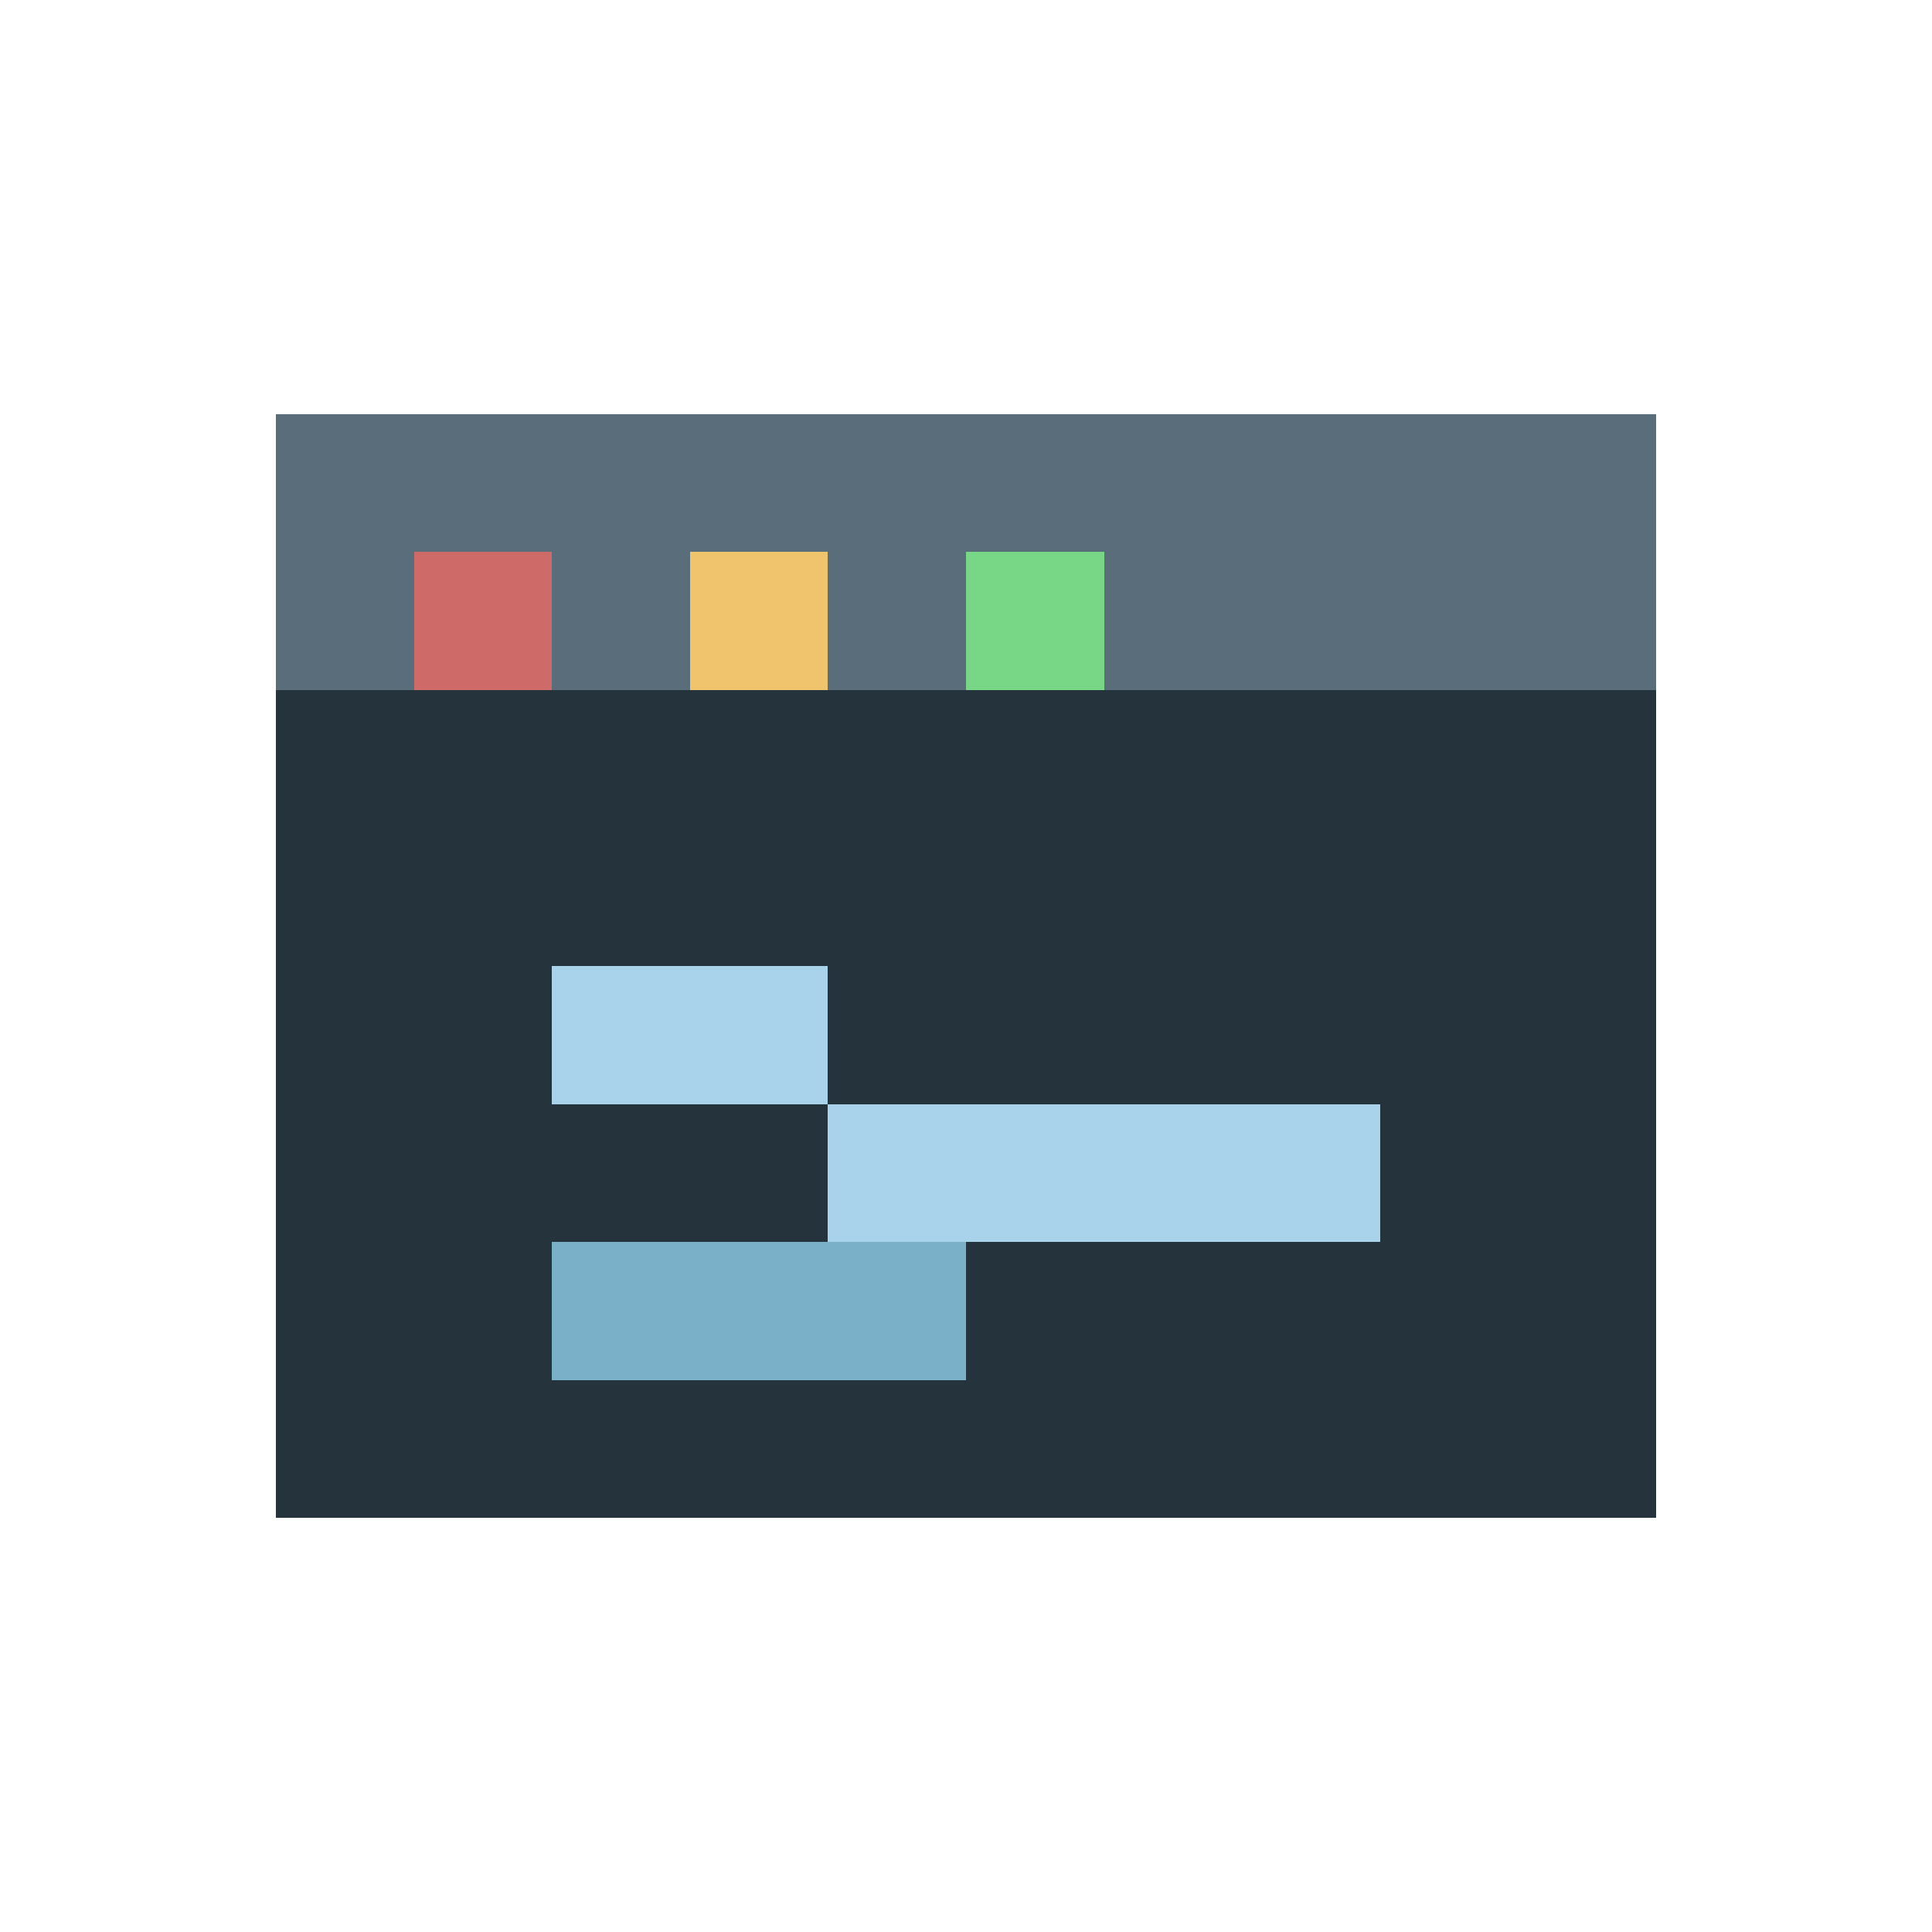
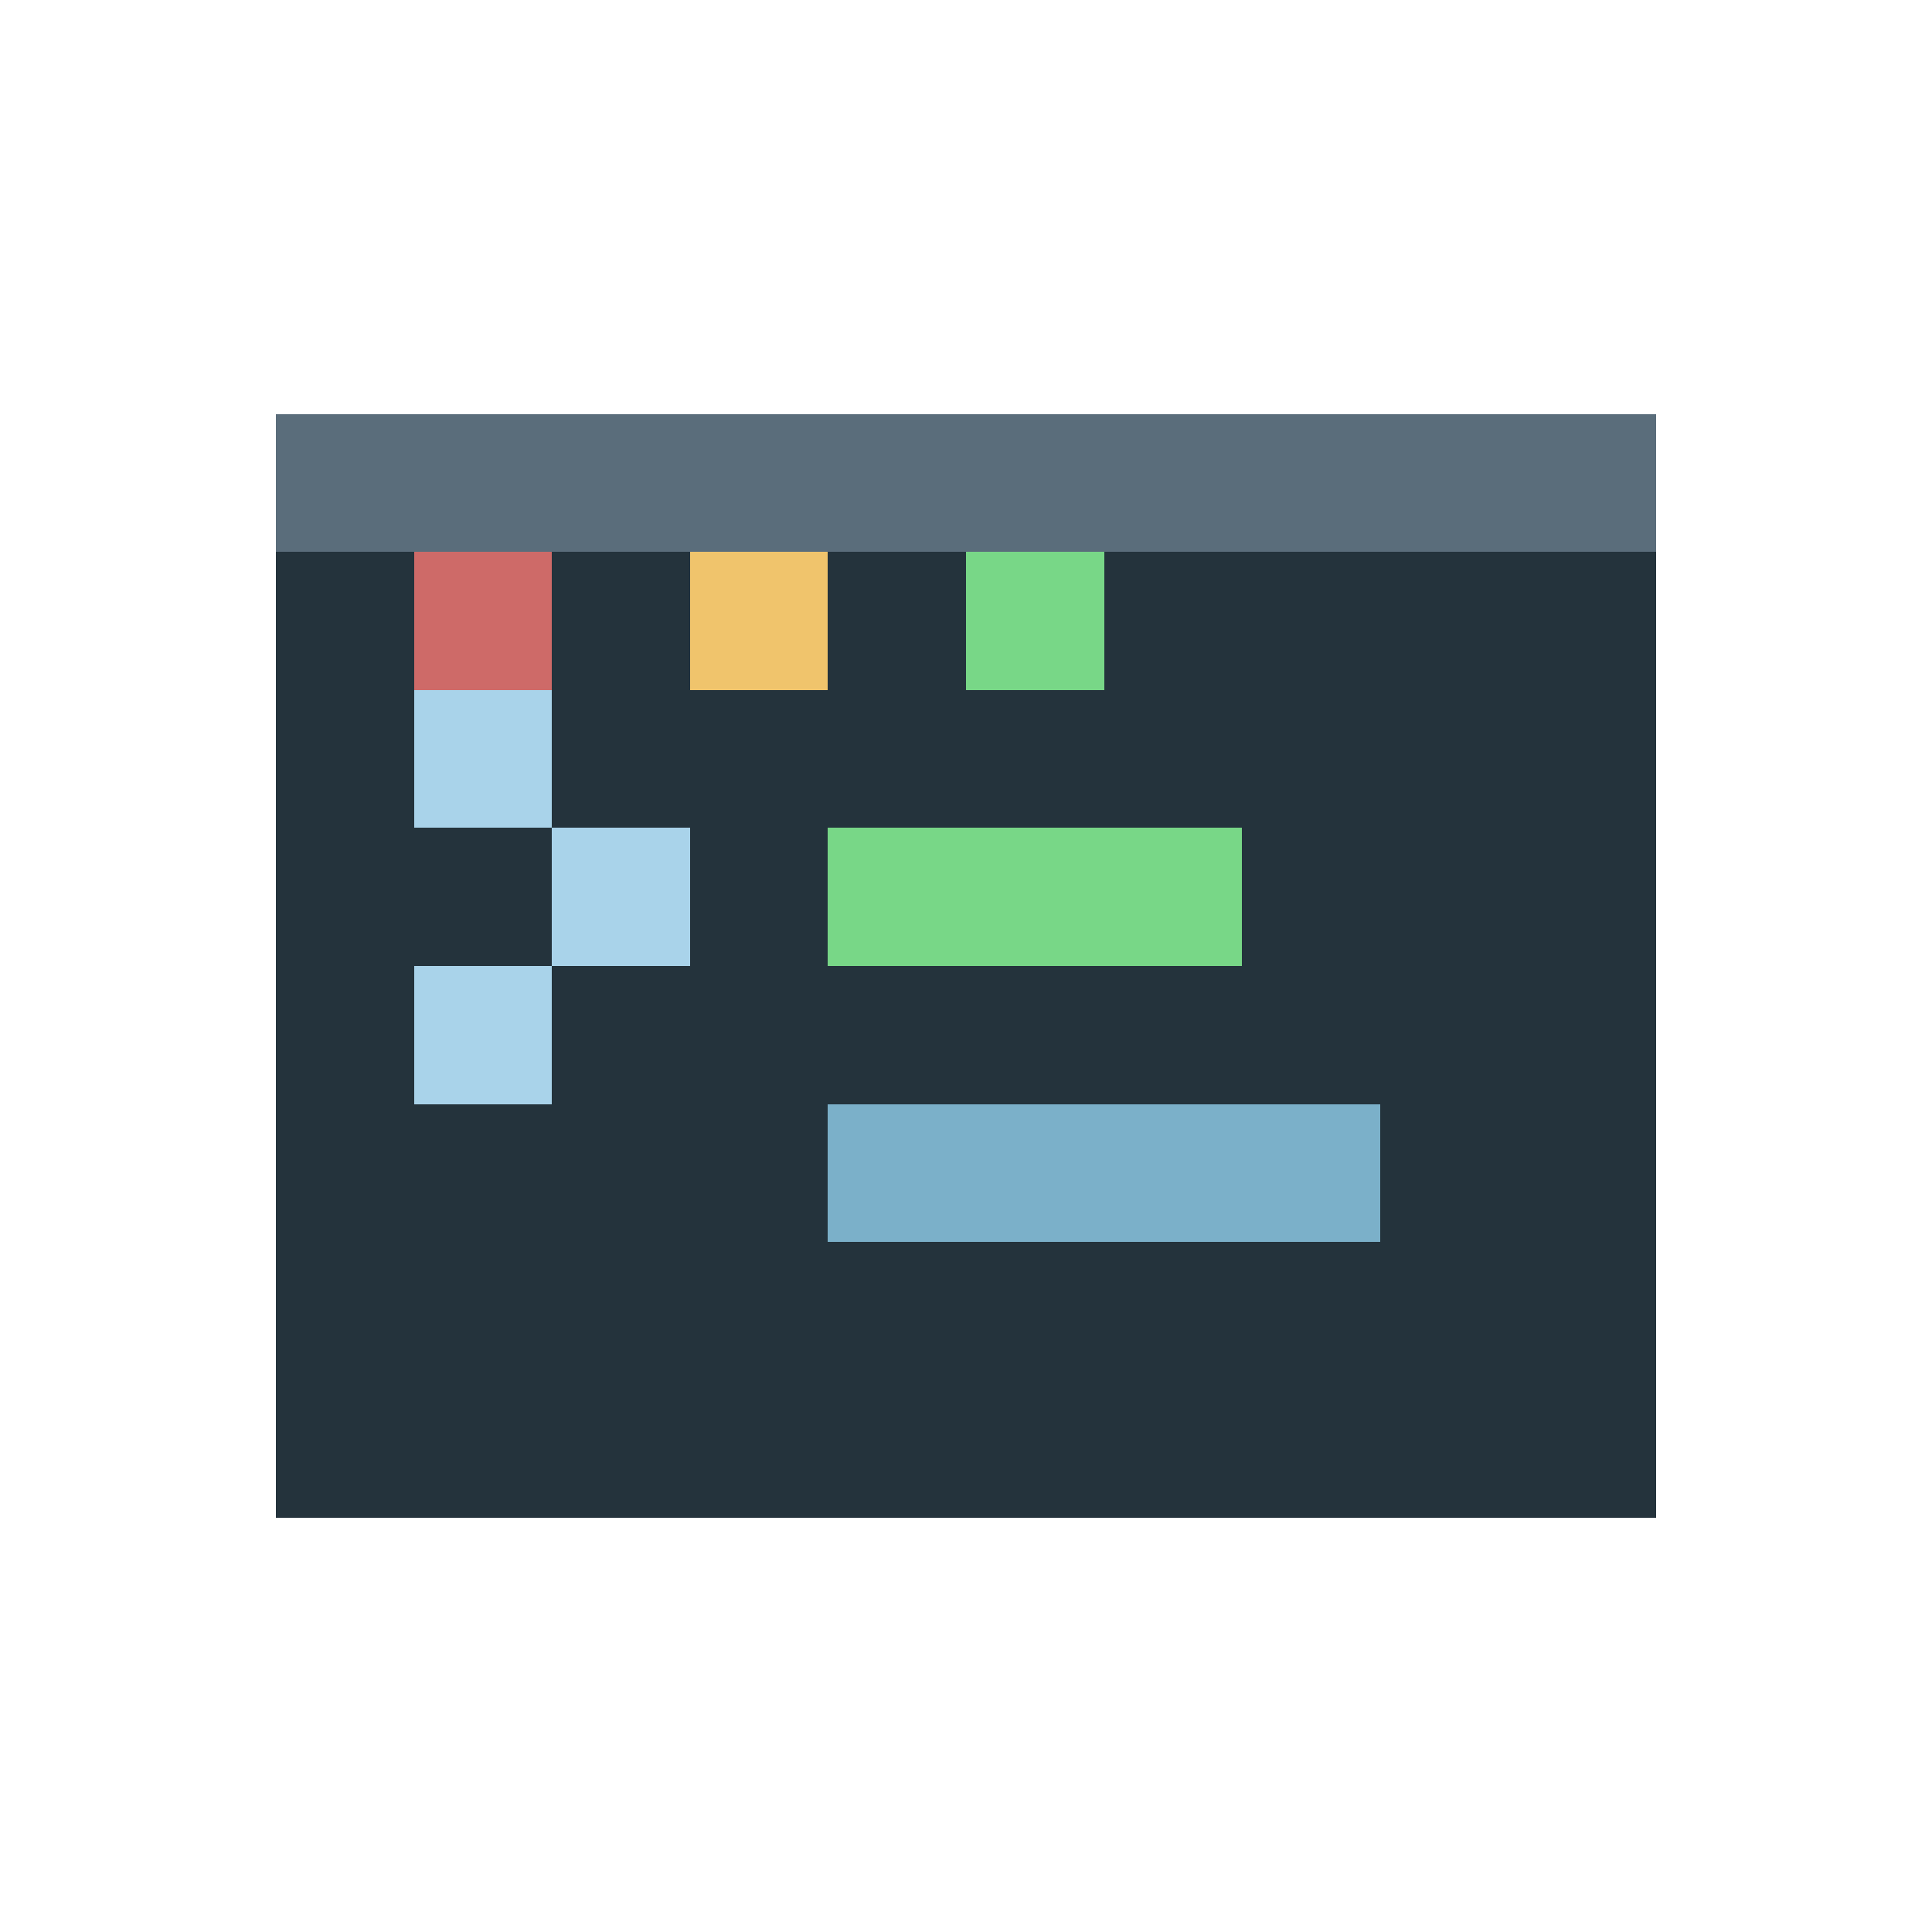
<svg xmlns="http://www.w3.org/2000/svg" width="14" height="14" viewBox="0 0 14 14" shape-rendering="crispEdges">
  <rect width="14" height="14" fill="none" />
-   <rect x="2" y="3" width="10" height="2" fill="#5a6d7b" />
-   <rect x="2" y="5" width="10" height="6" fill="#24333c" />
+   <rect x="2" y="3" width="10" height="1" fill="#5a6d7b" />
+   <rect x="2" y="4" width="10" height="7" fill="#24333c" />
+   <rect x="3" y="5" width="1" height="1" fill="#a9d3ea" />
+   <rect x="4" y="6" width="1" height="1" fill="#a9d3ea" />
+   <rect x="3" y="7" width="1" height="1" fill="#a9d3ea" />
+   <rect x="6" y="6" width="3" height="1" fill="#78d787" />
+   <rect x="6" y="8" width="4" height="1" fill="#7bb0c9" />
  <rect x="3" y="4" width="1" height="1" fill="#ce6a68" />
  <rect x="5" y="4" width="1" height="1" fill="#f0c46c" />
  <rect x="7" y="4" width="1" height="1" fill="#78d787" />
-   <rect x="4" y="7" width="2" height="1" fill="#a9d3ea" />
-   <rect x="6" y="8" width="4" height="1" fill="#a9d3ea" />
-   <rect x="4" y="9" width="3" height="1" fill="#7bb0c9" />
</svg>
